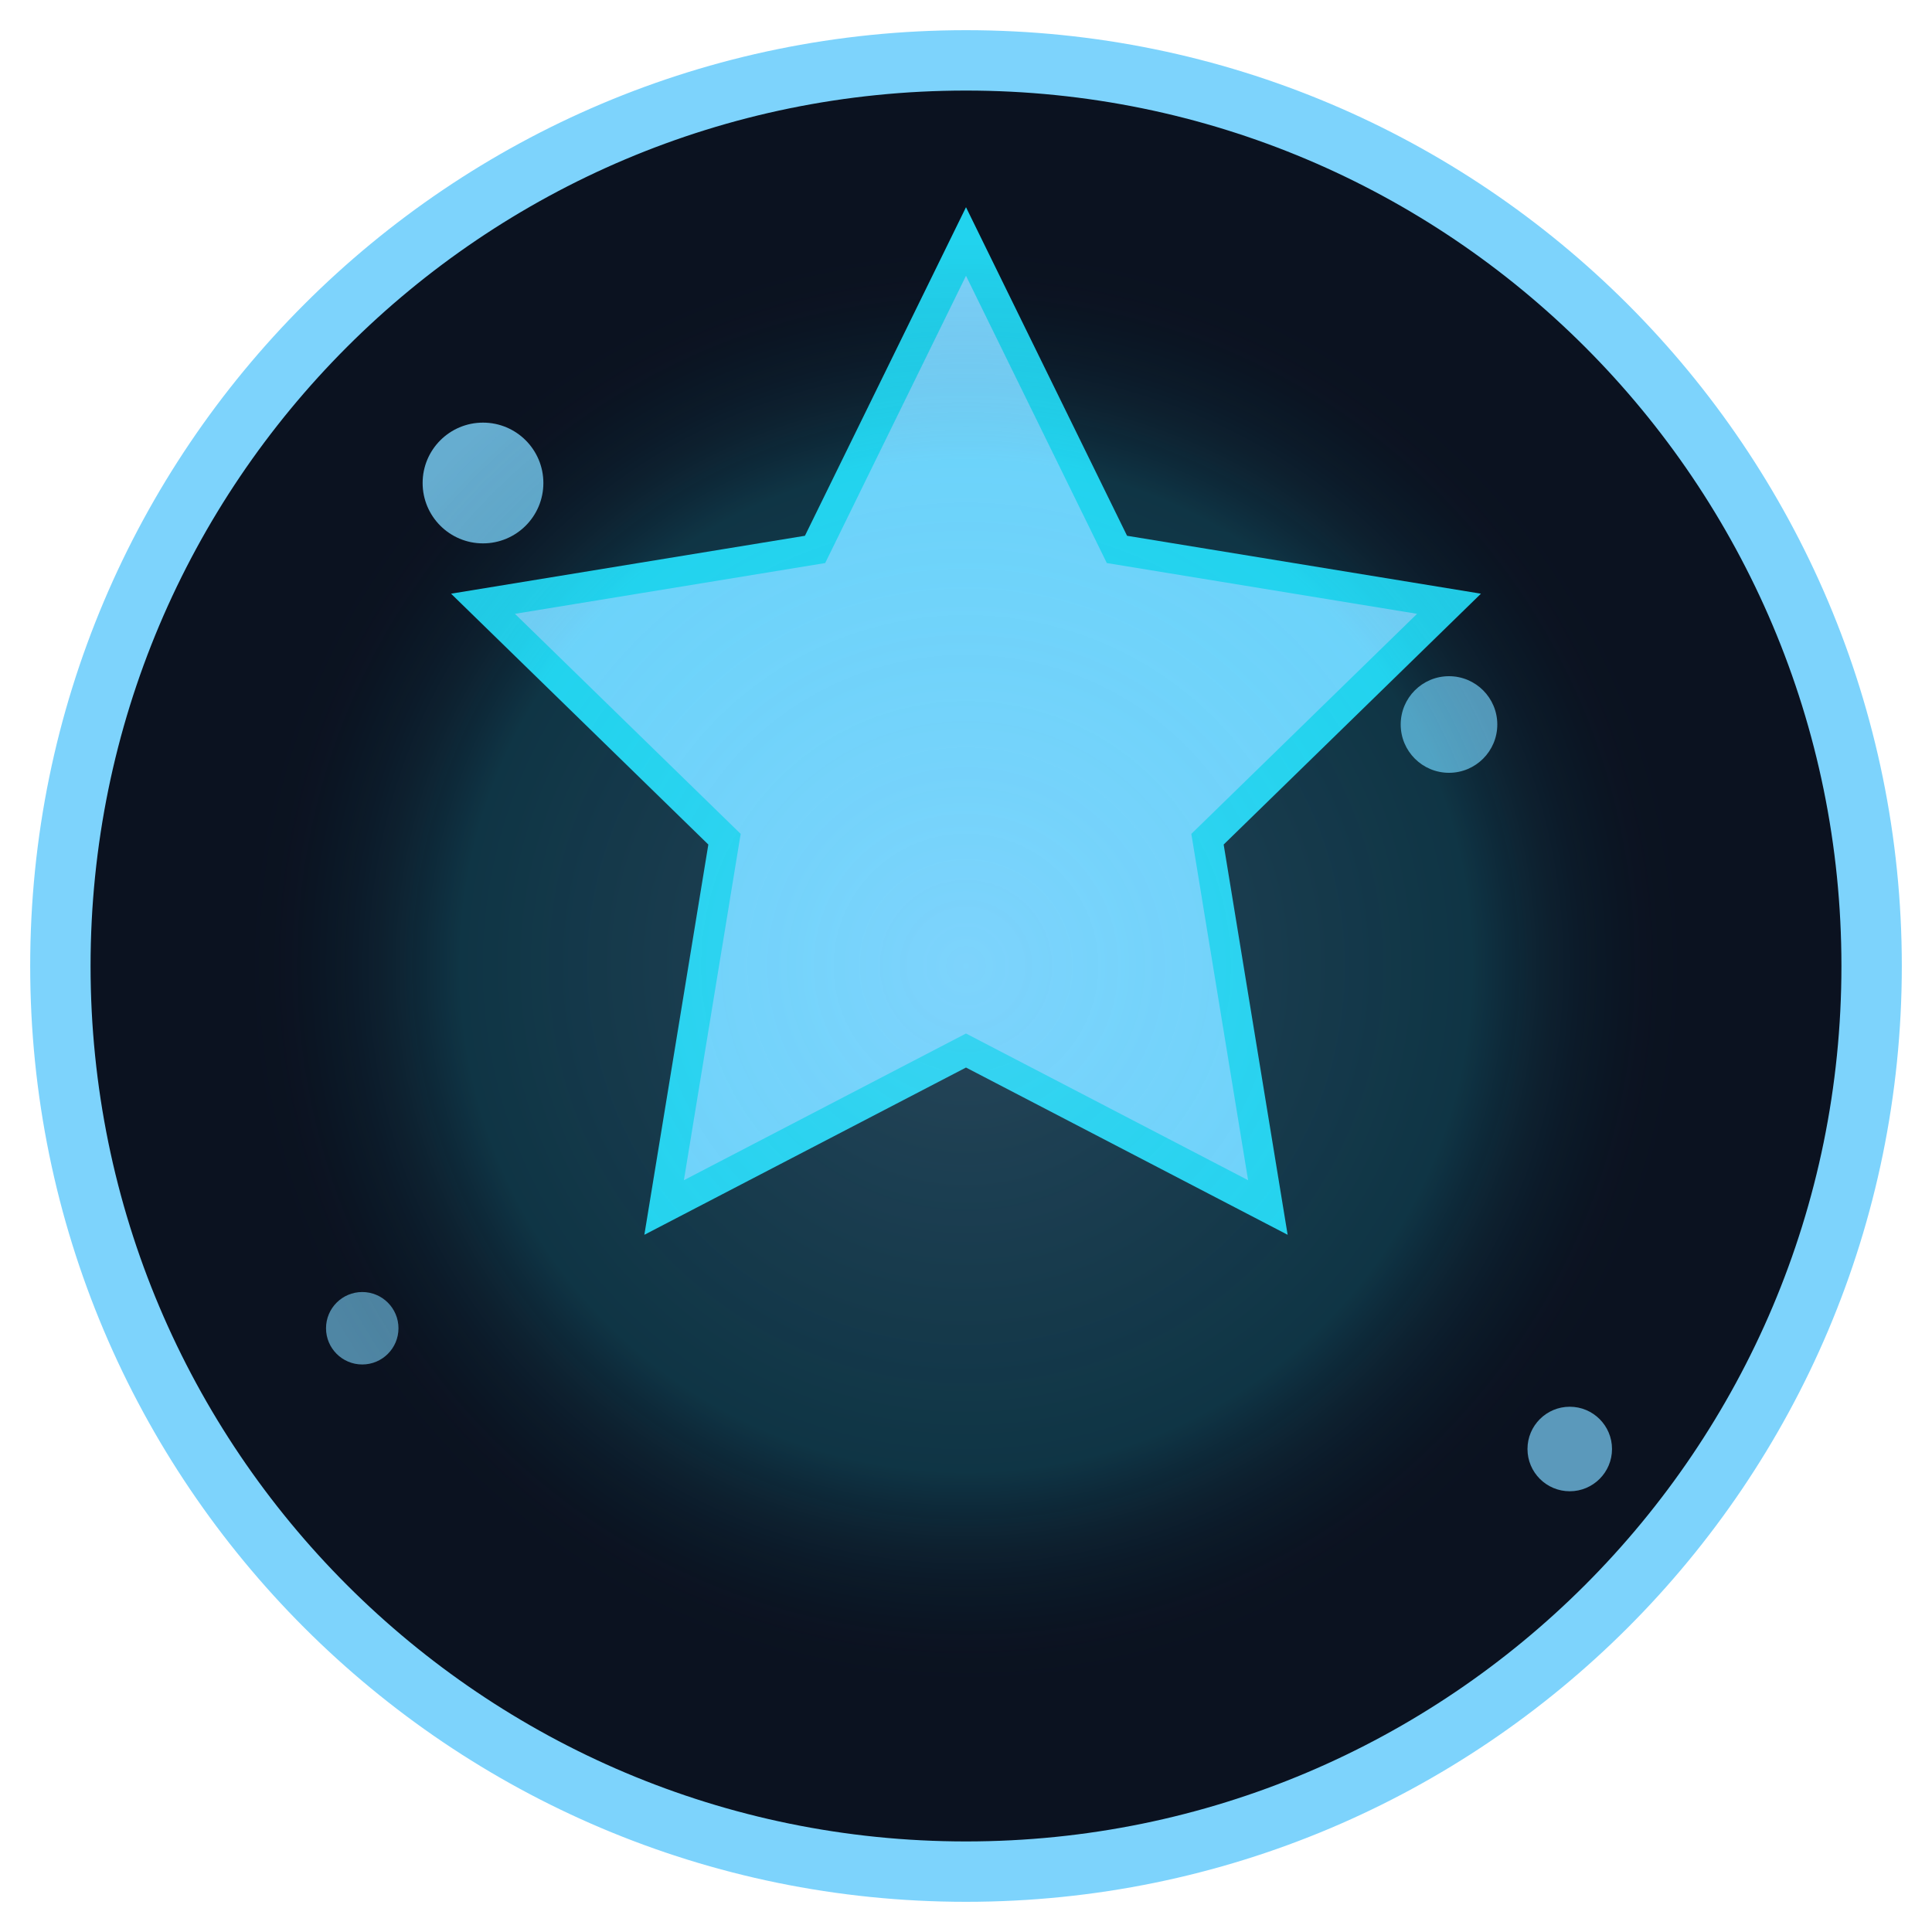
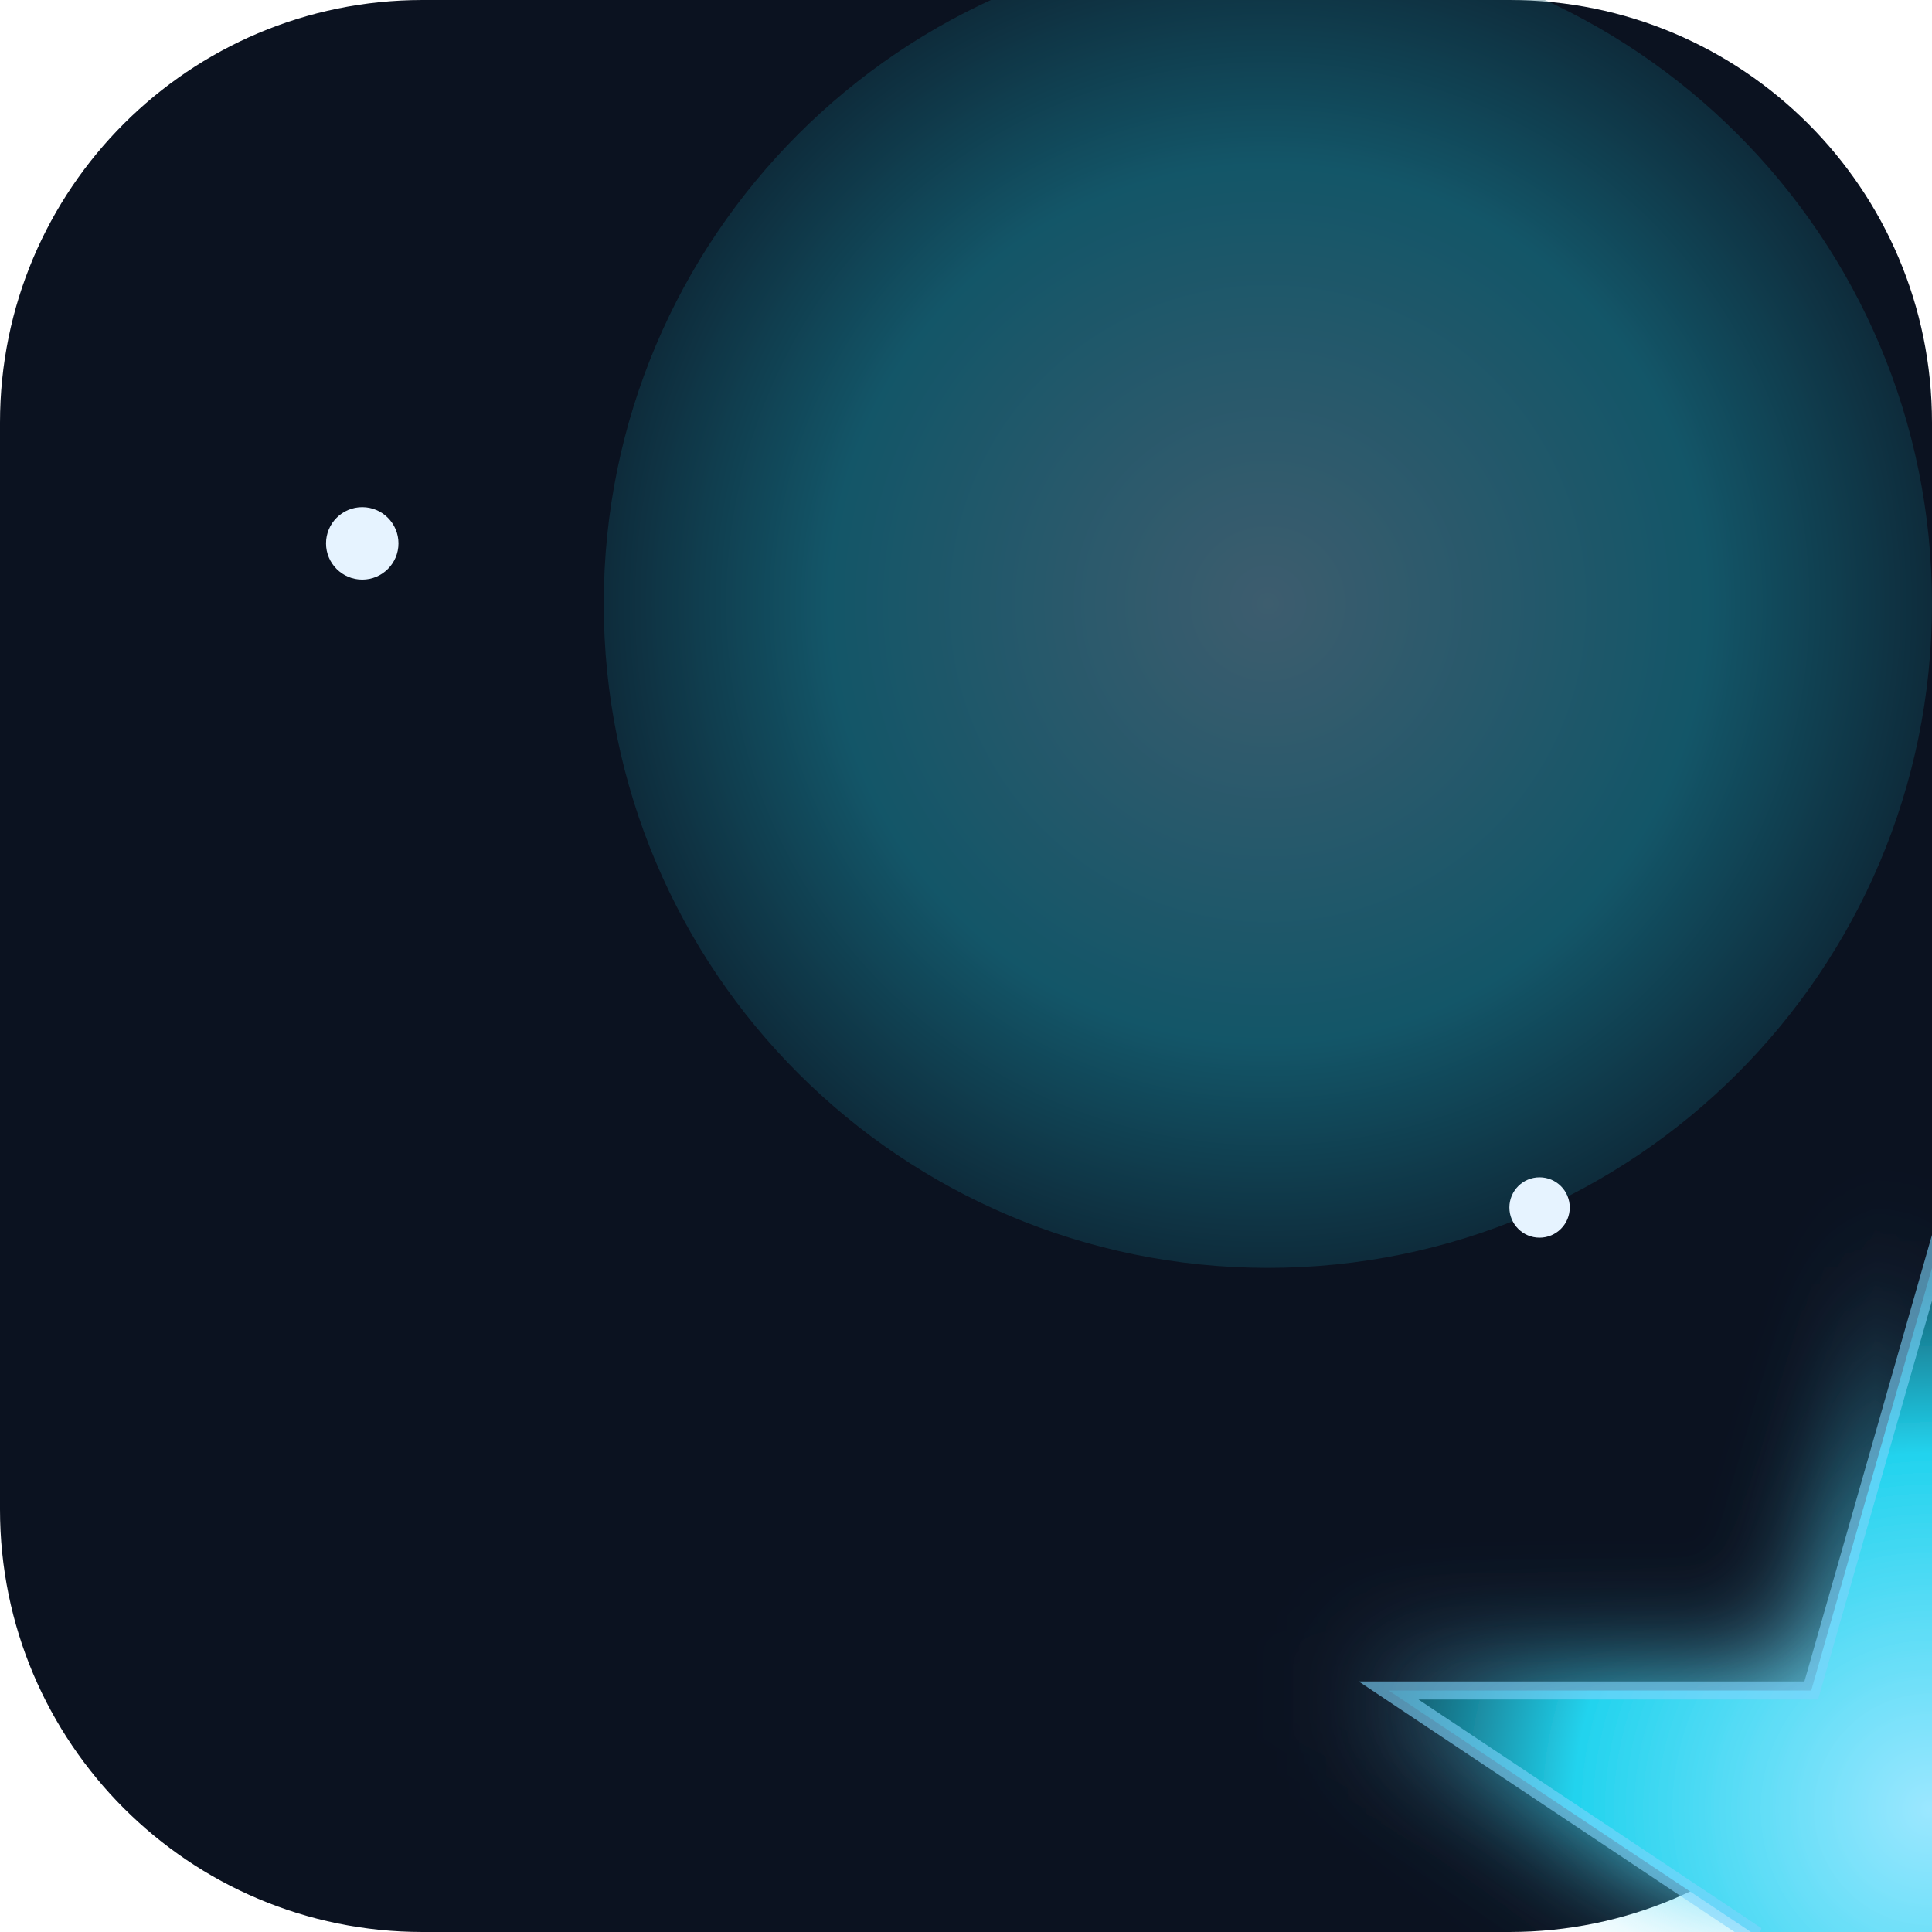
- <svg xmlns="http://www.w3.org/2000/svg" viewBox="0 0 32 32" width="32" height="32">
+ <svg xmlns="http://www.w3.org/2000/svg" viewBox="0 0 64 64" role="img" aria-label="Astronomad star">
  <defs>
-     <radialGradient id="starGlow" cx="50%" cy="50%" r="50%">
-       <stop offset="0%" stop-color="#7dd3fc" stop-opacity="0.9" />
-       <stop offset="70%" stop-color="#22d3ee" stop-opacity="0.6" />
-       <stop offset="100%" stop-color="#0b1220" stop-opacity="0" />
+     <radialGradient id="g" cx="50%" cy="50%" r="60%">
+       <stop offset="0%" stop-color="#9be7ff" />
+       <stop offset="55%" stop-color="#22d3ee" />
+       <stop offset="100%" stop-color="#0b1220" />
    </radialGradient>
+     <filter id="soft" x="-50%" y="-50%" width="200%" height="200%">
+       <feGaussianBlur stdDeviation="2" result="b" />
+       <feMerge>
+         <feMergeNode in="b" />
+         <feMergeNode in="SourceGraphic" />
+       </feMerge>
+     </filter>
+     <style>
+       @media (prefers-reduced-motion: reduce) {
+         #spin, .pulse { display:none }
+       }
+     </style>
  </defs>
-   <circle cx="16" cy="16" r="15" fill="#0b1220" stroke="#7dd3fc" stroke-width="1" />
-   <path d="M16 4l2.5 5.1L24 10l-4 3.9L21 20l-5-2.6L11 20l1-6.1L8 10l5.5-0.9L16 4z" fill="#7dd3fc" stroke="#22d3ee" stroke-width="0.5" />
-   <circle cx="8" cy="8" r="1" fill="#7dd3fc" opacity="0.8" />
-   <circle cx="24" cy="12" r="0.8" fill="#7dd3fc" opacity="0.7" />
-   <circle cx="6" cy="22" r="0.6" fill="#7dd3fc" opacity="0.6" />
-   <circle cx="26" cy="24" r="0.7" fill="#7dd3fc" opacity="0.7" />
-   <circle cx="16" cy="16" r="12" fill="url(#starGlow)" opacity="0.3" />
+   <rect width="64" height="64" rx="14" fill="#0b1220" />
+   <circle cx="42" cy="20" r="22" fill="url(#g)" opacity=".35" />
+   <g id="spin" transform="translate(32 32)" filter="url(#soft)">
+     <animateTransform attributeName="transform" type="rotate" from="0 32 32" to="360 32 32" dur="18s" repeatCount="indefinite" />
+     <path d="M32 10 L36 24 L50 24 L38 32 L42 46 L32 38 L22 46 L26 32 L14 24 L28 24 Z" fill="url(#g)" stroke="#7dd3fc" stroke-opacity=".6" stroke-width="0.6" />
+   </g>
+   <g fill="#e6f3ff">
+     <circle class="pulse" cx="12" cy="18" r="1.2">
+       <animate attributeName="r" values="1.2;1.8;1.2" dur="2.6s" repeatCount="indefinite" />
+       <animate attributeName="opacity" values="1;0.4;1" dur="2.6s" repeatCount="indefinite" />
+     </circle>
+     <circle class="pulse" cx="51" cy="40" r="1">
+       <animate attributeName="r" values="1;1.6;1" dur="3s" repeatCount="indefinite" begin=".7s" />
+       <animate attributeName="opacity" values="1;0.4;1" dur="3s" repeatCount="indefinite" begin=".7s" />
+     </circle>
+   </g>
</svg>
